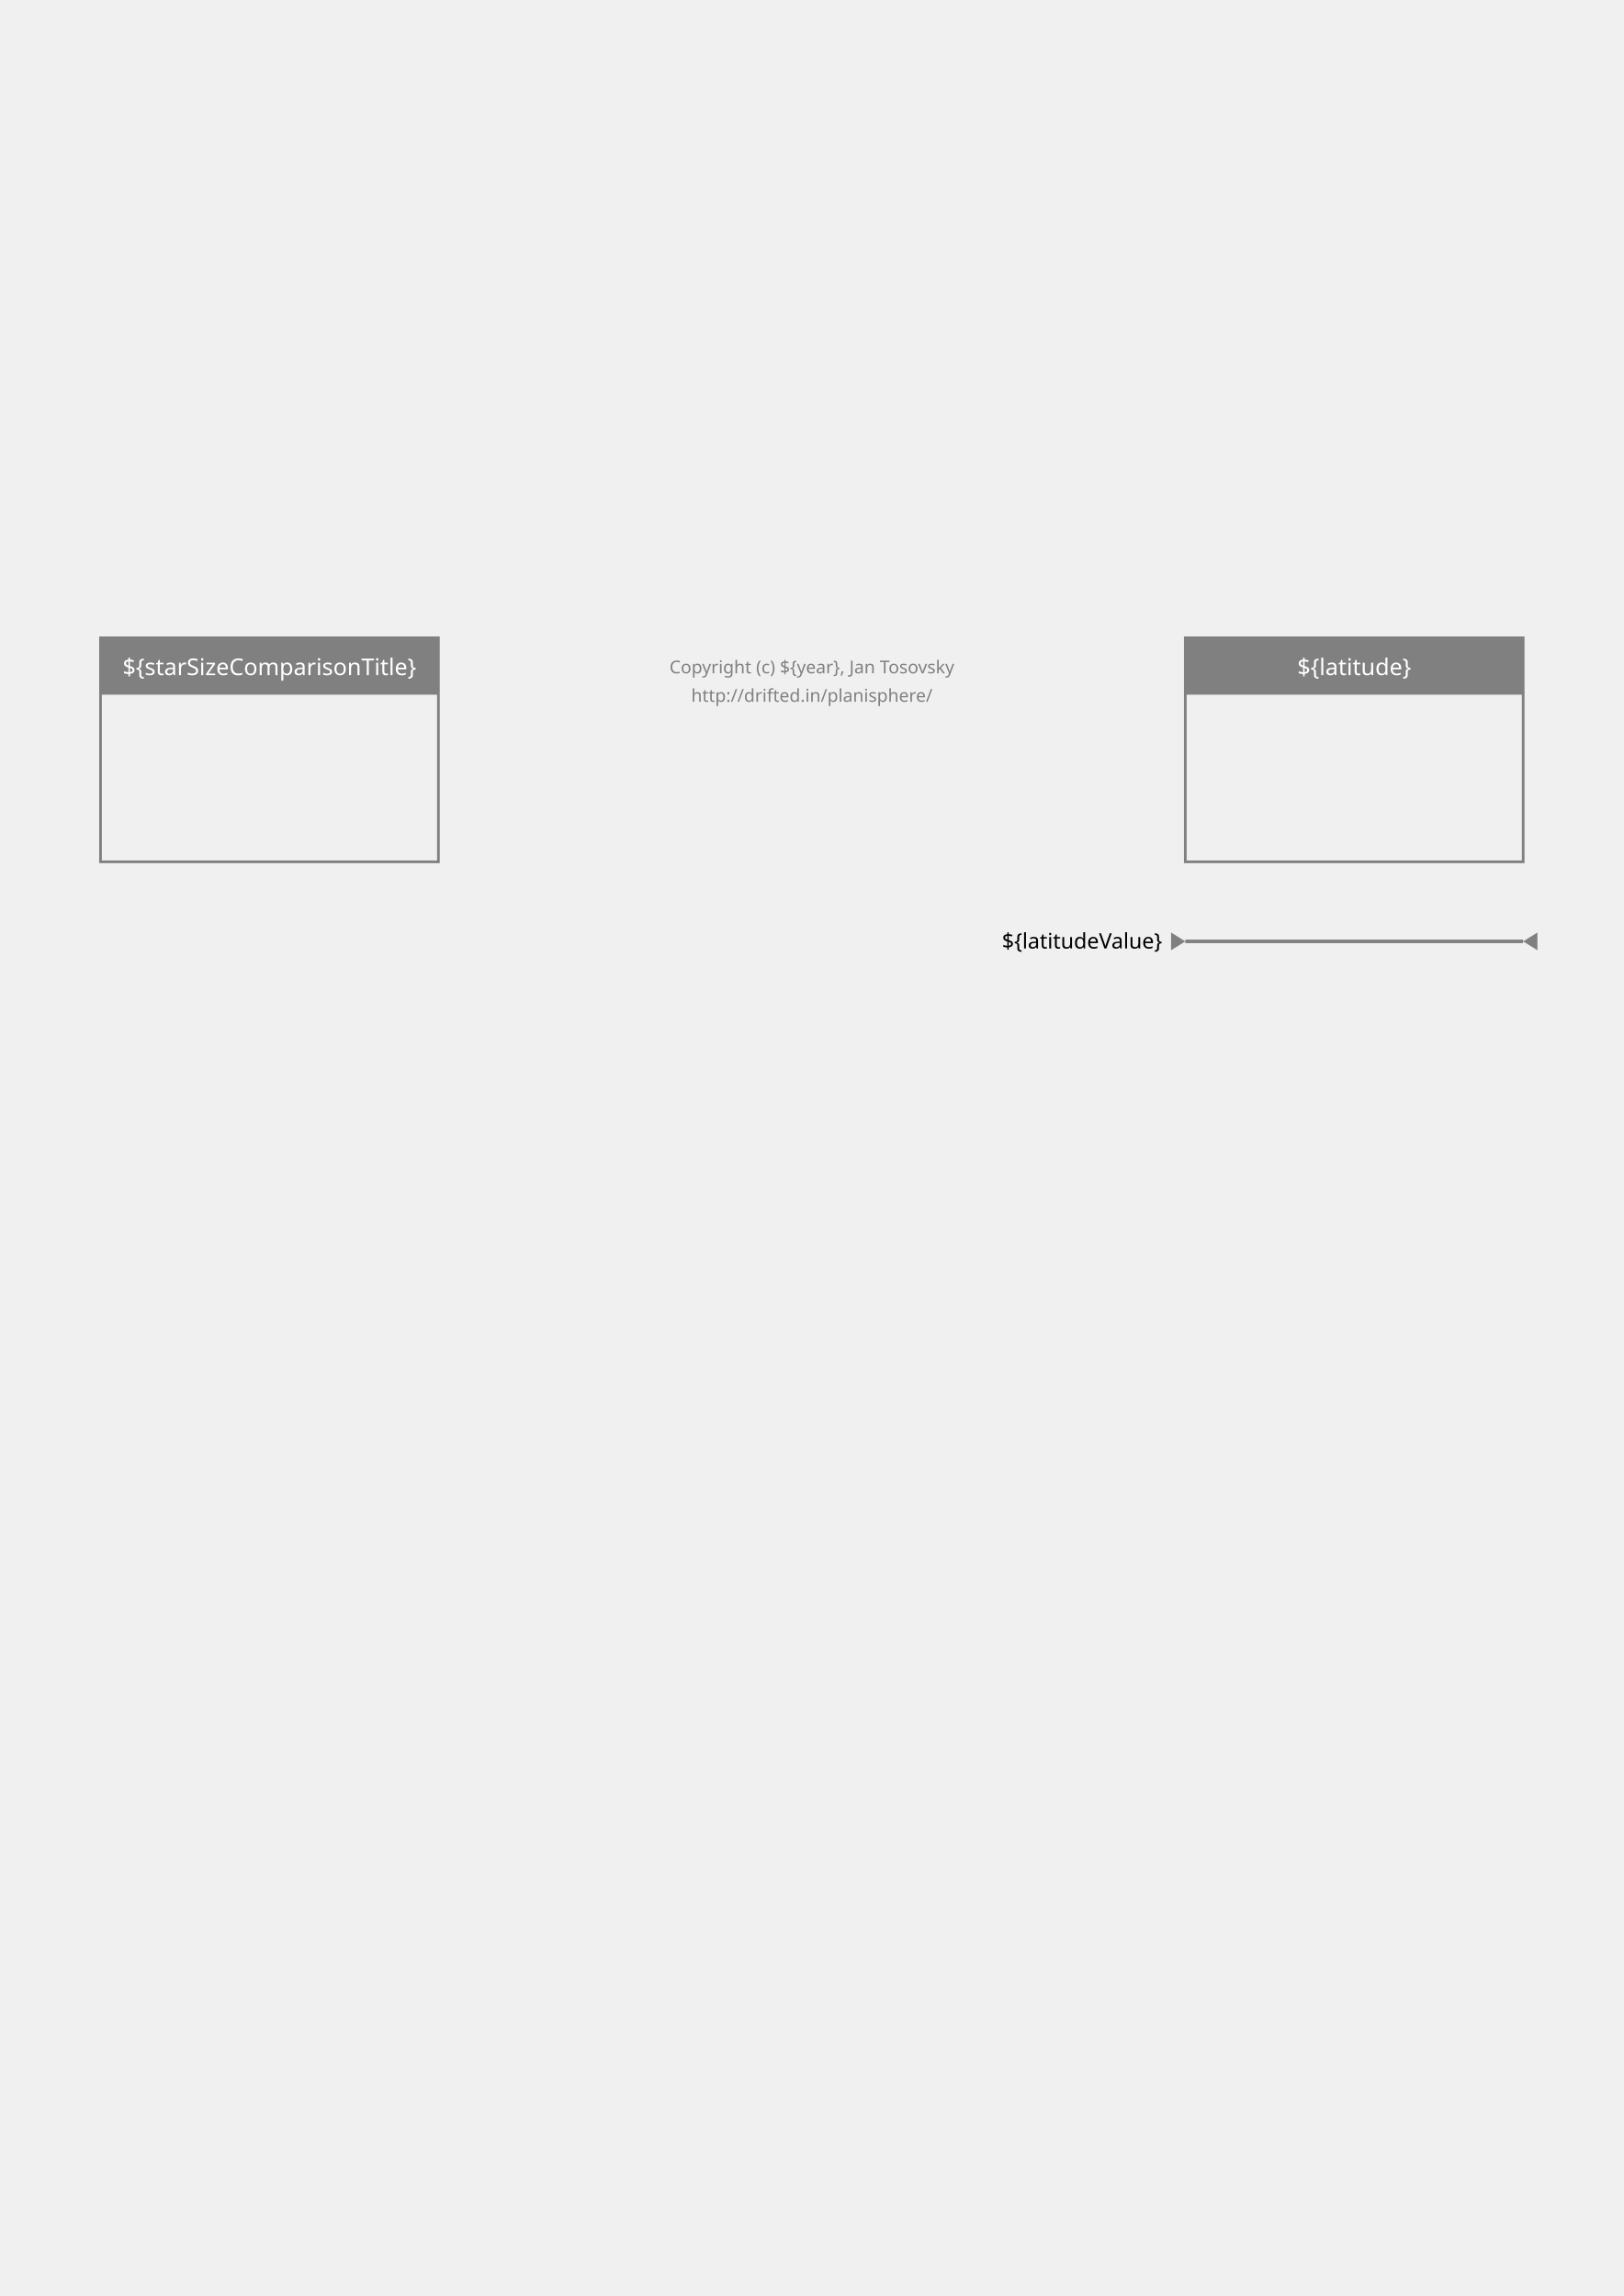
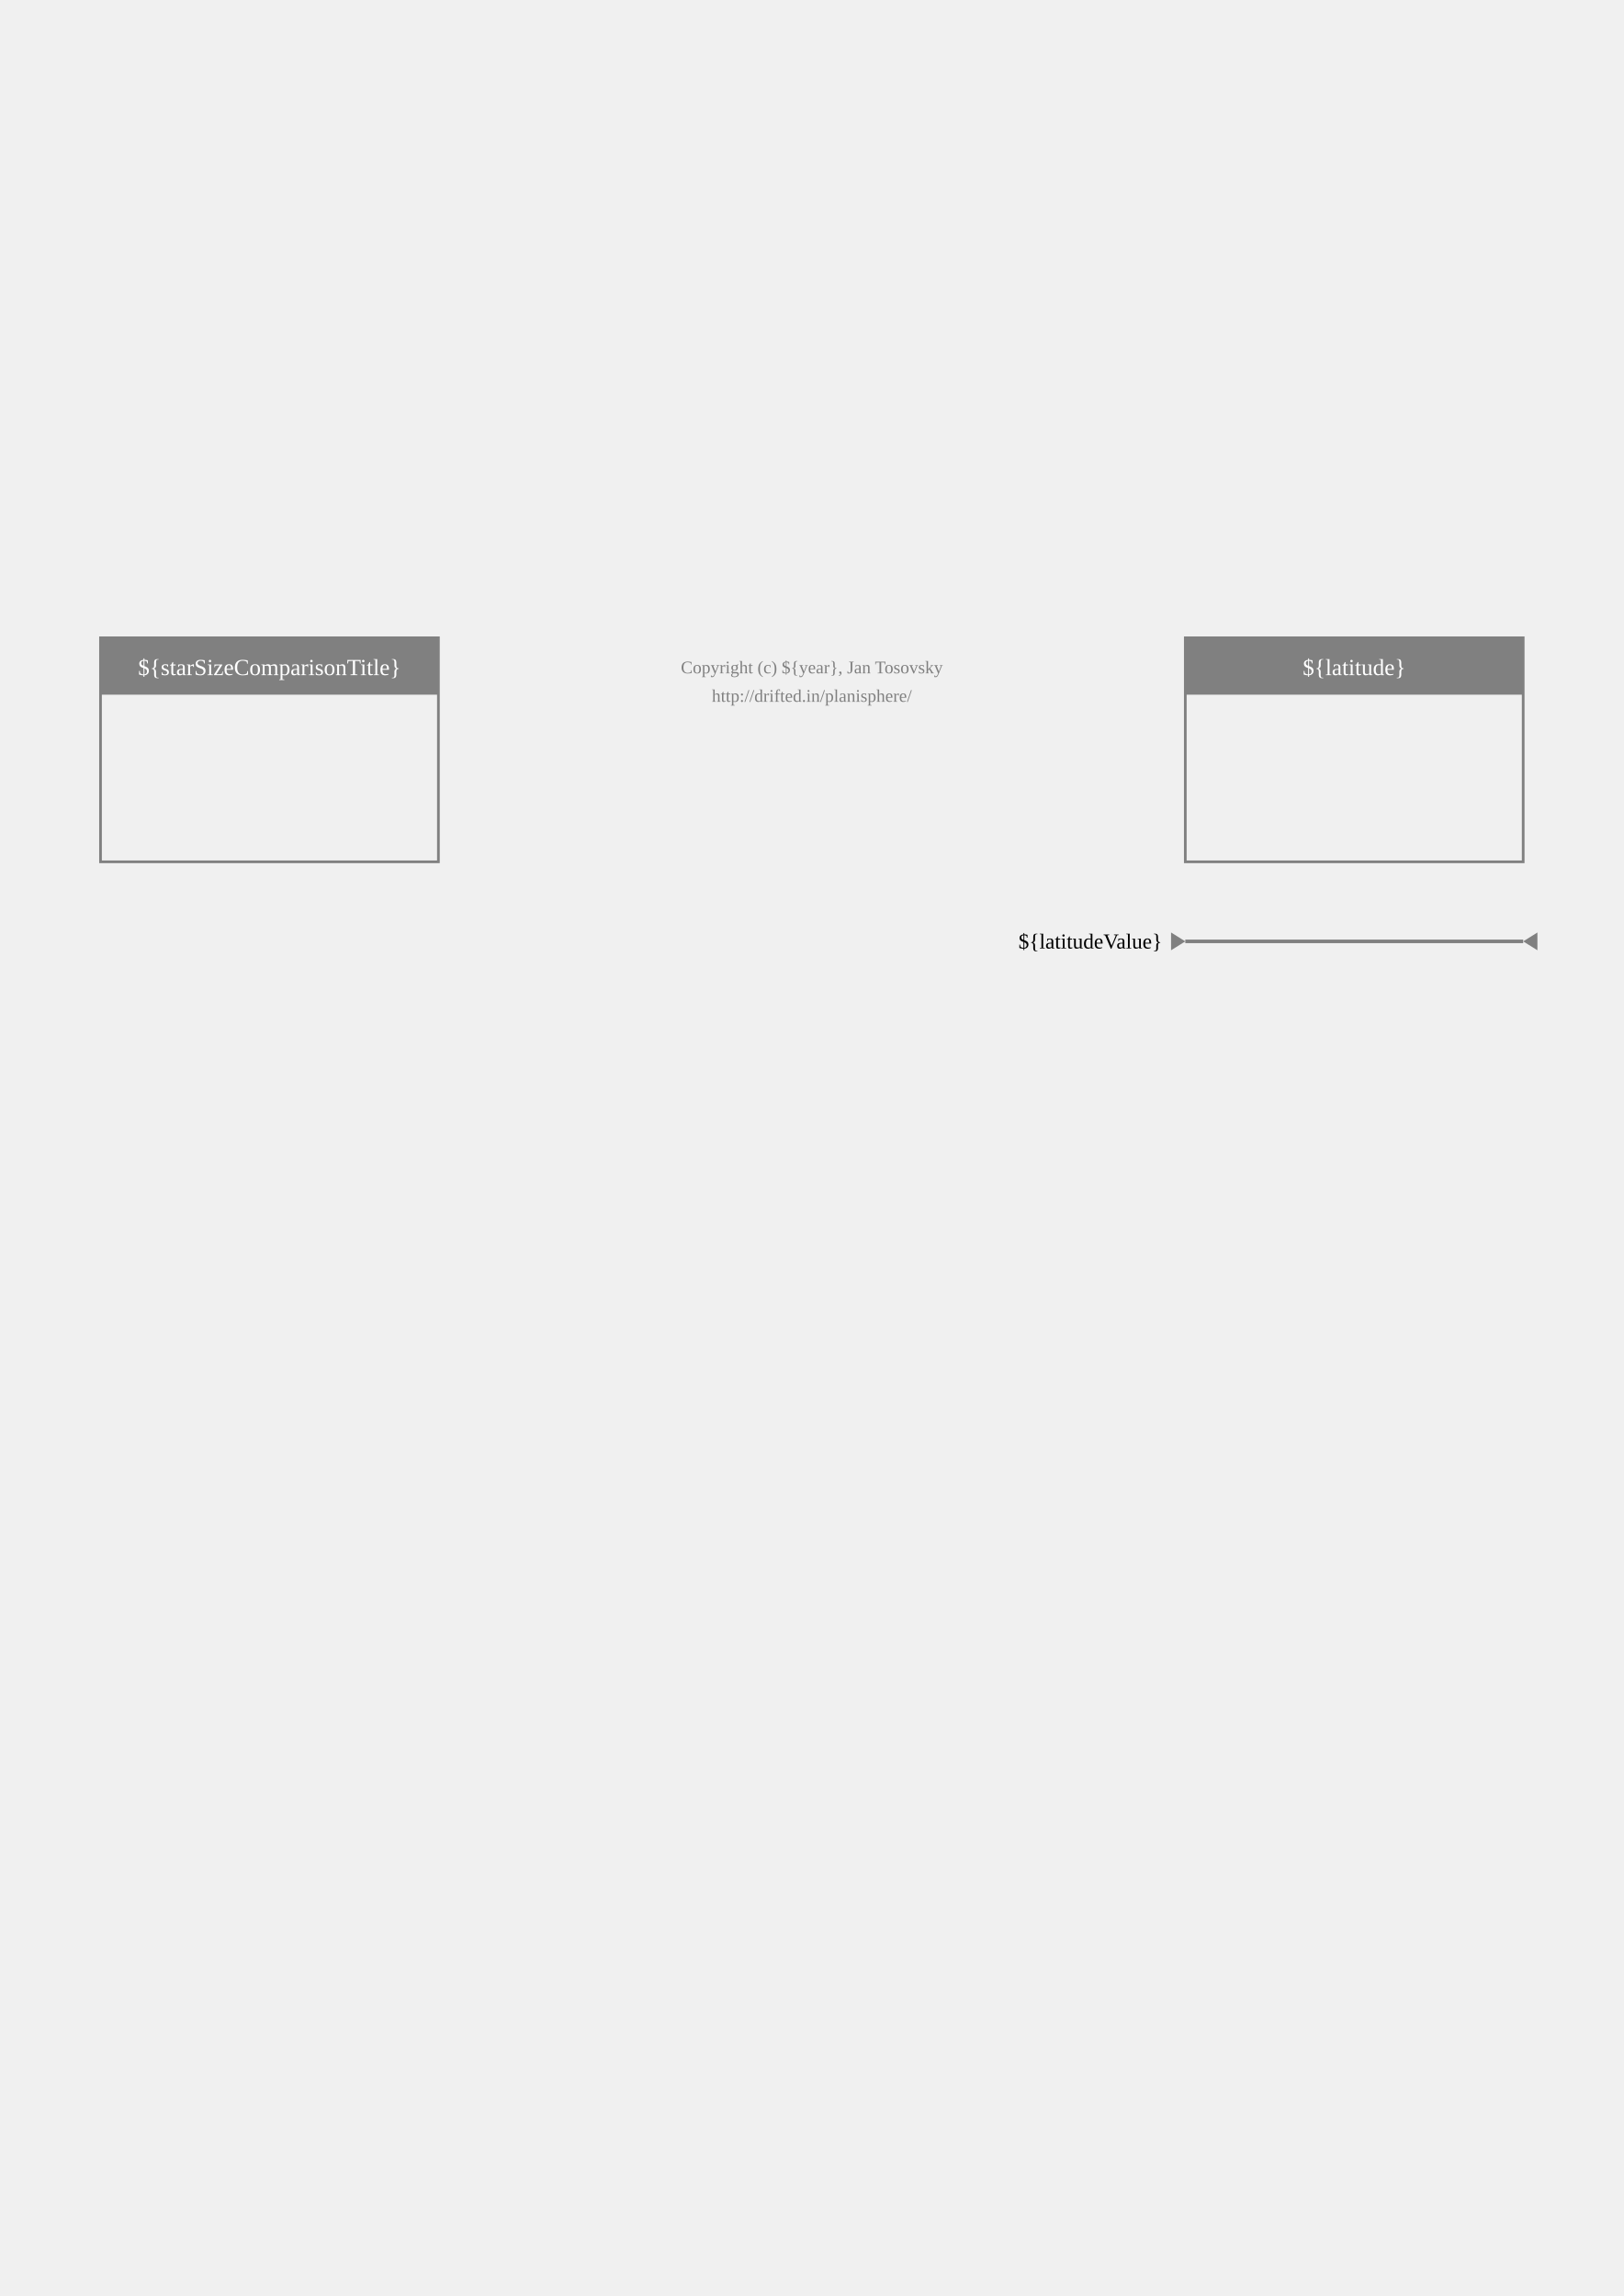
<svg xmlns="http://www.w3.org/2000/svg" xmlns:xlink="http://www.w3.org/1999/xlink" version="1.1" x="0" y="0" width="210mm" height="297mm" viewBox="0 0 840 1180">
  <defs>
    <style type="text/css" xml:space="preserve">
            
-             @font-face {font-family: "${print.droid-sans.name}"; src: url(${print.droid-sans});}
-             @font-face {font-family: "${print.planisphere.name}"; src: url(${print.planisphere});}
+             ${droid-sans.font-face}
+             ${planisphere.font-face}
            svg {
                margin: auto;
                background: white;
-                 font-family: "${print.droid-sans.name}";
+                 font-family: ${droid-sans.font-family};
            }
            .invisible {
                fill: none;
                stroke: none;
            }            
            #cover {
                fill: white;
                stroke: gray;
            }
            .dialHoursMarkerMajor path {
                fill: gray;
            }
            .dialHoursMarkerMajor text {
                fill: white;
                text-anchor: middle;
                font-size: 16px;
            }
            .dialHoursMarkerMinor text {
                fill: gray;
                text-anchor: middle;
                font-size: 12px;
            }
            .dialHoursMarkerHalf {
                fill: black;
            }
            .cardinalPointLabel {
                font-size: 18px;
                fill: gray;
                stroke: none;
                text-anchor: middle;
            }
            .cardinalPointTick,
            .mapAreaBorder {
                fill: white;
                stroke: gray;
                stroke-width: 3;
            }
            .bendLine {
                stroke: gray;
                stroke-width: 1;
                stroke-dasharray: 8 10;
                stroke-linecap: round;
                fill: none;
            }
            .pinMark {
                stroke: gray;
                stroke-width: 1;
                stroke-linecap: round;
            }
            .boxArea {
                fill: none;
                stroke: gray;
                stroke-width: 1.5;
            }
            .boxHeader {
                fill: gray;
                stroke: none;
            }
            .boxTitle {
                fill: white;
                font-size: 13px;
                text-anchor: middle;
            }
            .boxBody {
                fill: gray;
                font-size: 9px;
            }
            .astroSymbols {
                fill: gray;
-                 font-family: "${print.planisphere.name}";
+                 font-family: ${planisphere.font-family};
                font-size: 10px;
            }
            .copyright {
                font-size: 10px;
                text-anchor: middle;
                fill: gray;
            }
            #latitudeMarkerDef text {
                fill: black;
                font-size: 12px;
            }
            #latitudeMarkerDef path {
                fill: gray;
            }
            #latitudeMarkerDef line {
                stroke: gray;
                stroke-width: 2;
            }
            .worldmap {
                fill: #C0C0C0;
                stroke: #C0C0C0;
            }
            .star {
                fill: #C0C0C0;
                stroke: none;
            }
            .star-label {
                fill: gray;
                text-anchor: middle;
                font-size: 9px;
            }
            .end {
                text-anchor: end;
            }
            #spacer {
                fill: white;
                stroke: gray;
                stroke-width: 1;
            }
            
        </style>
    <path id="mapArea" d="" />
    <path id="monthsArea" d="" />
    <path id="dialMonthsLabelMajorPath" d="" />
    <path id="dialMonthsLabelMinorPath" d="" />
    <g id="dialHoursMarkerMajorSingle" class="dialHoursMarkerMajor">
      <path d="M0 0L-22.17 38.4H22.17Z" stroke="none" />
      <text y="30" x="0">#</text>
    </g>
    <g id="dialHoursMarkerMajorDouble" class="dialHoursMarkerMajor">
      <path d="M0 0L-22.17 38.4H22.17Z" stroke="none" />
      <g transform="rotate(180)">
        <text y="-20" x="0">#</text>
      </g>
    </g>
    <g id="dialHoursMarkerMinorSingle" class="dialHoursMarkerMinor">
      <text y="56" x="0">#</text>
    </g>
    <g id="dialHoursMarkerMinorDouble" class="dialHoursMarkerMinor">
      <g transform="rotate(180)">
        <text y="-45" x="0">#</text>
      </g>
    </g>
    <g id="dialHoursMarkerHalf" class="dialHoursMarkerHalf">
      <path d="M0 0L-4.434 7.68H4.434Z" stroke="none" />
    </g>
    <g id="cardinalPointLabelPaths" />
    <g id="latitudeMarkerDef">
      <text x="-13" y="4" text-anchor="end">${latitudeValue}</text>
      <path d="M0 0L-8 -5L-8 5Z" />
      <path d="M190 0L198 -5L198 5Z" />
      <line x1="0" y1="0" x2="190" y2="0" />
    </g>
  </defs>
  <g transform="translate(420, 740) scale(0.92, 0.92)">
    <g id="contentGenerated">
      <g id="frontGraphics">
        <g transform="translate(0, -941)">
          <g id="spacer" />
        </g>
        <g id="cover" />
        <g id="scales" />
        <g id="mapAreaBorder" />
      </g>
    </g>
    <g transform="translate(0, -430)">
      <text class="copyright">Copyright (c) ${year}, Jan Tosovsky</text>
      <text y="16" class="copyright">http://drifted.in/planisphere/</text>
    </g>
    <g transform="translate(-400, -450)">
      <g id="objectSymbolsBox">
        <rect class="boxArea" x="0" y="0" width="190" height="126" />
        <rect class="boxHeader" x="0" y="0" width="190" height="32" />
        <text x="95" y="21" class="boxTitle">${starSizeComparisonTitle}</text>
        <g transform="translate(0.75, 32)">
          <g id="starSizeComparison" />
        </g>
      </g>
    </g>
    <g transform="translate(210, -450)">
      <g id="latitudeBox">
        <rect class="boxArea" x="0" y="0" width="190" height="126" />
        <rect class="boxHeader" x="0" y="0" width="190" height="32" />
        <text x="95" y="21" class="boxTitle">${latitude}</text>
        <g transform="translate(0.75, 32)">
          <g id="worldmap" />
        </g>
        <g transform="translate(0, 78.25)">
          <use id="latitudeMarker" x="0" y="92.5" xlink:href="#latitudeMarkerDef" />
        </g>
      </g>
    </g>
  </g>
</svg>
